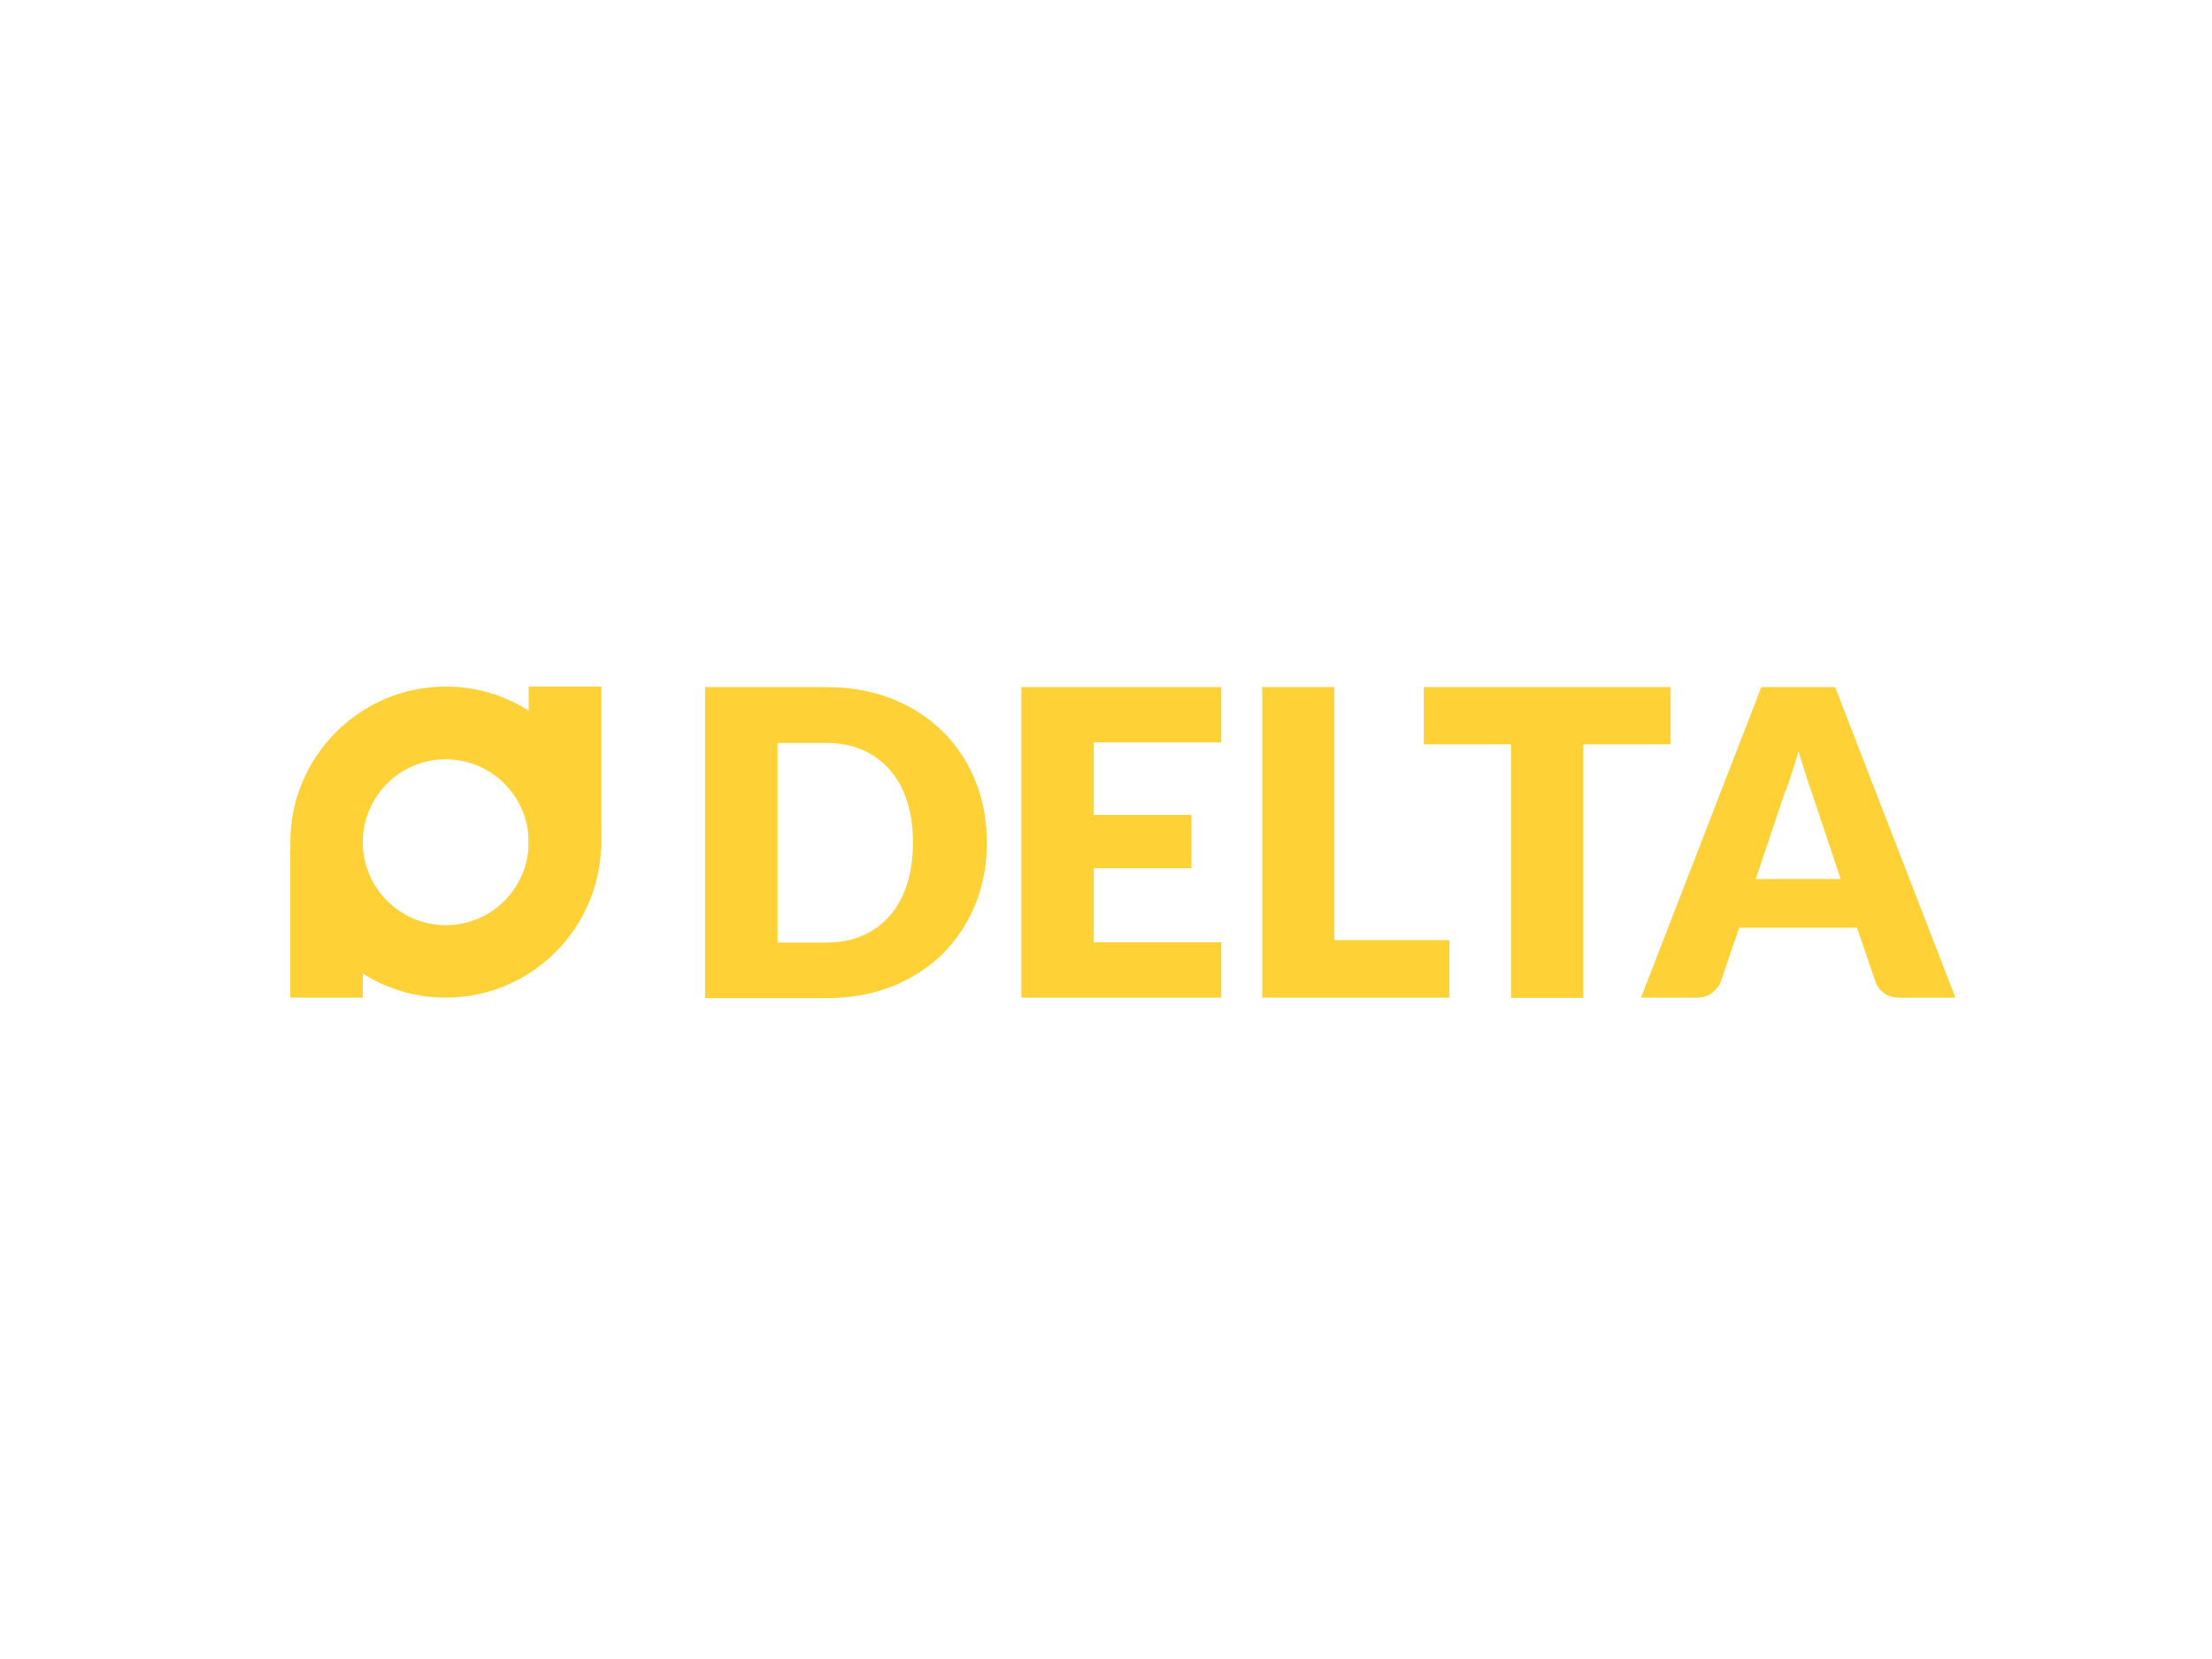
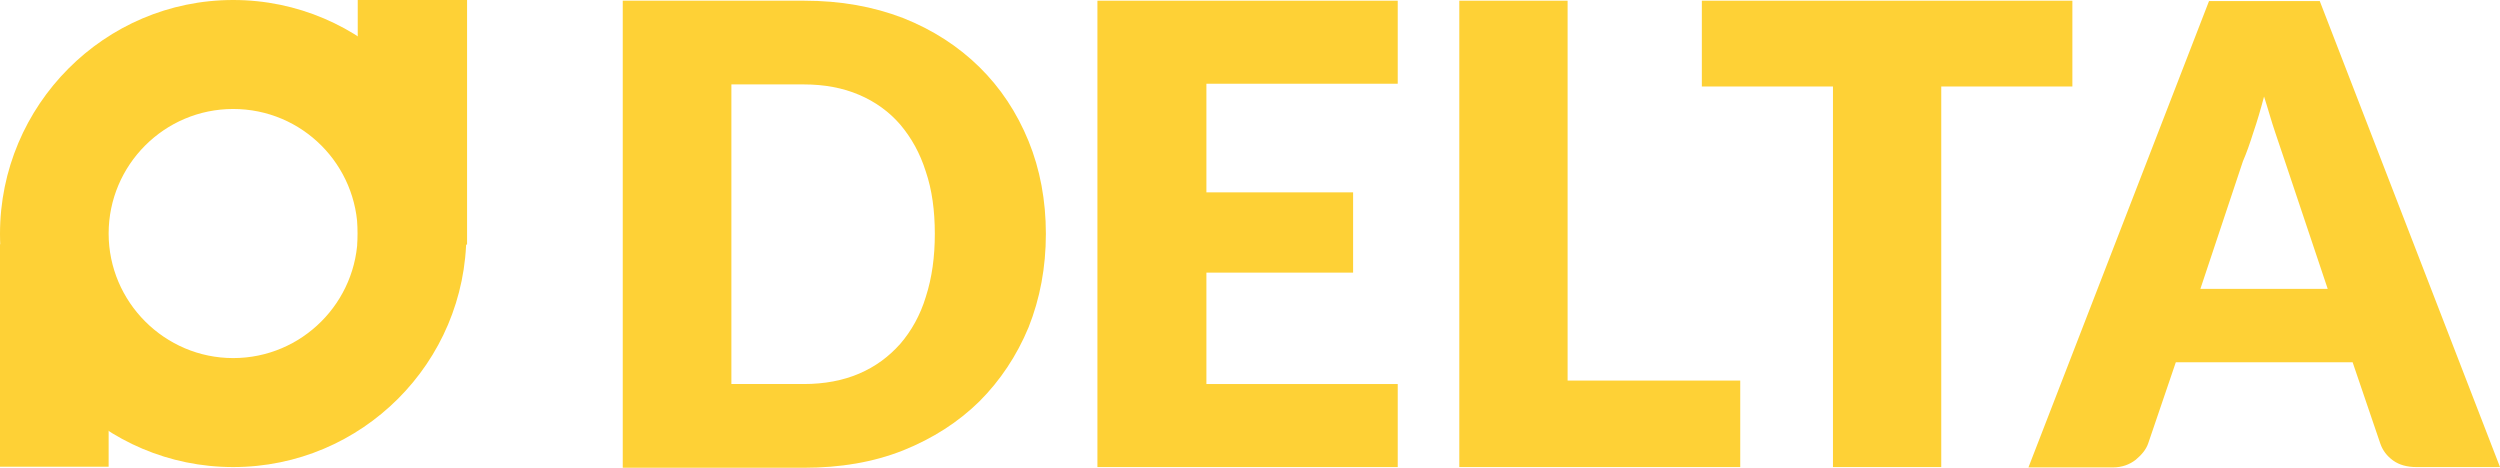
- <svg xmlns="http://www.w3.org/2000/svg" version="1.1" id="Layer_1" x="0px" y="0px" viewBox="0 0 800 600" enable-background="new 0 0 800 600" xml:space="preserve">
-   <g enable-background="new    ">
-     <path fill="#FED136" d="M356.9,304.7c0,8.1-1.4,15.6-4.2,22.5c-2.8,6.8-6.8,12.8-11.8,17.8c-5.1,5-11.2,8.9-18.4,11.8   c-7.2,2.8-15.1,4.2-23.8,4.2H255V248.5h43.7c8.8,0,16.7,1.4,23.8,4.2c7.2,2.8,13.3,6.8,18.4,11.8s9,10.9,11.8,17.8   C355.5,289.1,356.9,296.6,356.9,304.7z M330.2,304.7c0-5.6-0.7-10.6-2.2-15c-1.4-4.5-3.5-8.2-6.2-11.3c-2.7-3.1-6-5.5-9.9-7.2   c-3.9-1.7-8.3-2.5-13.3-2.5h-17.4v72.2h17.4c5,0,9.4-0.8,13.3-2.5c3.9-1.7,7.2-4.1,9.9-7.2c2.7-3.1,4.8-6.9,6.2-11.3   C329.5,315.2,330.2,310.2,330.2,304.7z" />
-     <path fill="#FED136" d="M441.7,248.5v20h-46.1v26.2h35.3V314h-35.3v26.8h46.1v20h-72.3V248.5H441.7z" />
-     <path fill="#FED136" d="M482.6,340h41.6v20.8h-67.7V248.5h26.1V340z" />
-     <path fill="#FED136" d="M604.2,248.5v20.7h-31.6v91.7h-26.1v-91.7h-31.6v-20.7H604.2z" />
-     <path fill="#FED136" d="M707.2,360.8H687c-2.2,0-4.1-0.5-5.6-1.6s-2.5-2.4-3.1-4.1l-6.7-19.6H629l-6.7,19.6c-0.5,1.4-1.5,2.7-3,3.9   c-1.5,1.2-3.3,1.8-5.5,1.8h-20.3L637,248.5h26.7L707.2,360.8z M635,317.9h30.7l-10.3-30.8c-0.7-1.9-1.4-4.2-2.3-6.9   c-0.9-2.7-1.7-5.5-2.7-8.6c-0.8,3.2-1.7,6-2.6,8.7c-0.8,2.7-1.7,5-2.5,6.9L635,317.9z" />
+ <svg xmlns="http://www.w3.org/2000/svg" version="1.1" id="Layer_1" x="0px" y="0px" width="722.6px" height="135.2px" viewBox="126 298 722.6 135.2" enable-background="new 126 298 722.6 135.2" xml:space="preserve">
+   <g>
+     <g enable-background="new    ">
+       <path fill="#FED136" d="M428.3,365.6c0,9.7-1.7,18.7-5,27c-3.4,8.2-8.2,15.4-14.2,21.4c-6.1,6-13.4,10.7-22.1,14.2    c-8.6,3.4-18.1,5-28.6,5H306v-135h52.4c10.6,0,20,1.7,28.6,5c8.6,3.4,16,8.2,22.1,14.2c6.1,6,10.8,13.1,14.2,21.4    C426.6,346.9,428.3,355.9,428.3,365.6z M396.2,365.6c0-6.7-0.8-12.7-2.6-18c-1.7-5.4-4.2-9.8-7.4-13.6c-3.2-3.7-7.2-6.6-11.9-8.6    s-10-3-16-3h-20.9v86.6h20.9c6,0,11.3-1,16-3c4.7-2,8.6-4.9,11.9-8.6c3.2-3.7,5.8-8.3,7.4-13.6    C395.4,378.2,396.2,372.2,396.2,365.6z" />
+       <path fill="#FED136" d="M530,298.2v24h-55.3v31.4h42.4v23.2h-42.4V409H530v24h-86.8V298.2H530z" />
+       <path fill="#FED136" d="M579.1,408H629v25h-81.2V298.2h31.3V408z" />
+       <path fill="#FED136" d="M725,298.2V323h-37.9v110h-31.3V323h-37.9v-24.8L725,298.2L725,298.2z" />
+       <path fill="#FED136" d="M848.6,433h-24.2c-2.6,0-4.9-0.6-6.7-1.9c-1.8-1.3-3-2.9-3.7-4.9l-8-23.5h-51.1l-8,23.5    c-0.6,1.7-1.8,3.2-3.6,4.7c-1.8,1.4-4,2.2-6.6,2.2h-24.4l52.2-134.8h32L848.6,433z M762,381.5h36.8l-12.4-37    c-0.8-2.3-1.7-5-2.8-8.3c-1.1-3.2-2-6.6-3.2-10.3c-1,3.8-2,7.2-3.1,10.4c-1,3.2-2,6-3,8.3L762,381.5z" />
+     </g>
+     <g>
+       <path fill="#FED136" d="M193.4,433c-37.2,0-67.4-30.2-67.4-67.4s30.2-67.6,67.4-67.6s67.4,30.4,67.4,67.6S230.6,433,193.4,433z     M193.4,329.5c-19.9,0-36,16.2-36,36c0,19.8,16.2,36,36,36c19.9,0,36-16.2,36-36C229.4,345.7,213.4,329.5,193.4,329.5z" />
+     </g>
+     <rect x="229.4" y="298" fill="#FED136" width="31.6" height="70.7" />
+     <rect x="126" y="368.6" fill="#FED136" width="31.4" height="64.3" />
  </g>
-   <g>
-     <path fill="#FED136" d="M161.2,360.8c-31,0-56.2-25.2-56.2-56.2s25.2-56.3,56.2-56.3s56.2,25.3,56.2,56.3S192.2,360.8,161.2,360.8z    M161.2,274.6c-16.6,0-30,13.5-30,30c0,16.5,13.5,30,30,30c16.6,0,30-13.5,30-30C191.2,288.1,177.8,274.6,161.2,274.6z" />
-   </g>
-   <rect x="191.2" y="248.3" fill="#FED136" width="26.3" height="58.9" />
-   <rect x="105" y="307.2" fill="#FED136" width="26.2" height="53.6" />
</svg>
